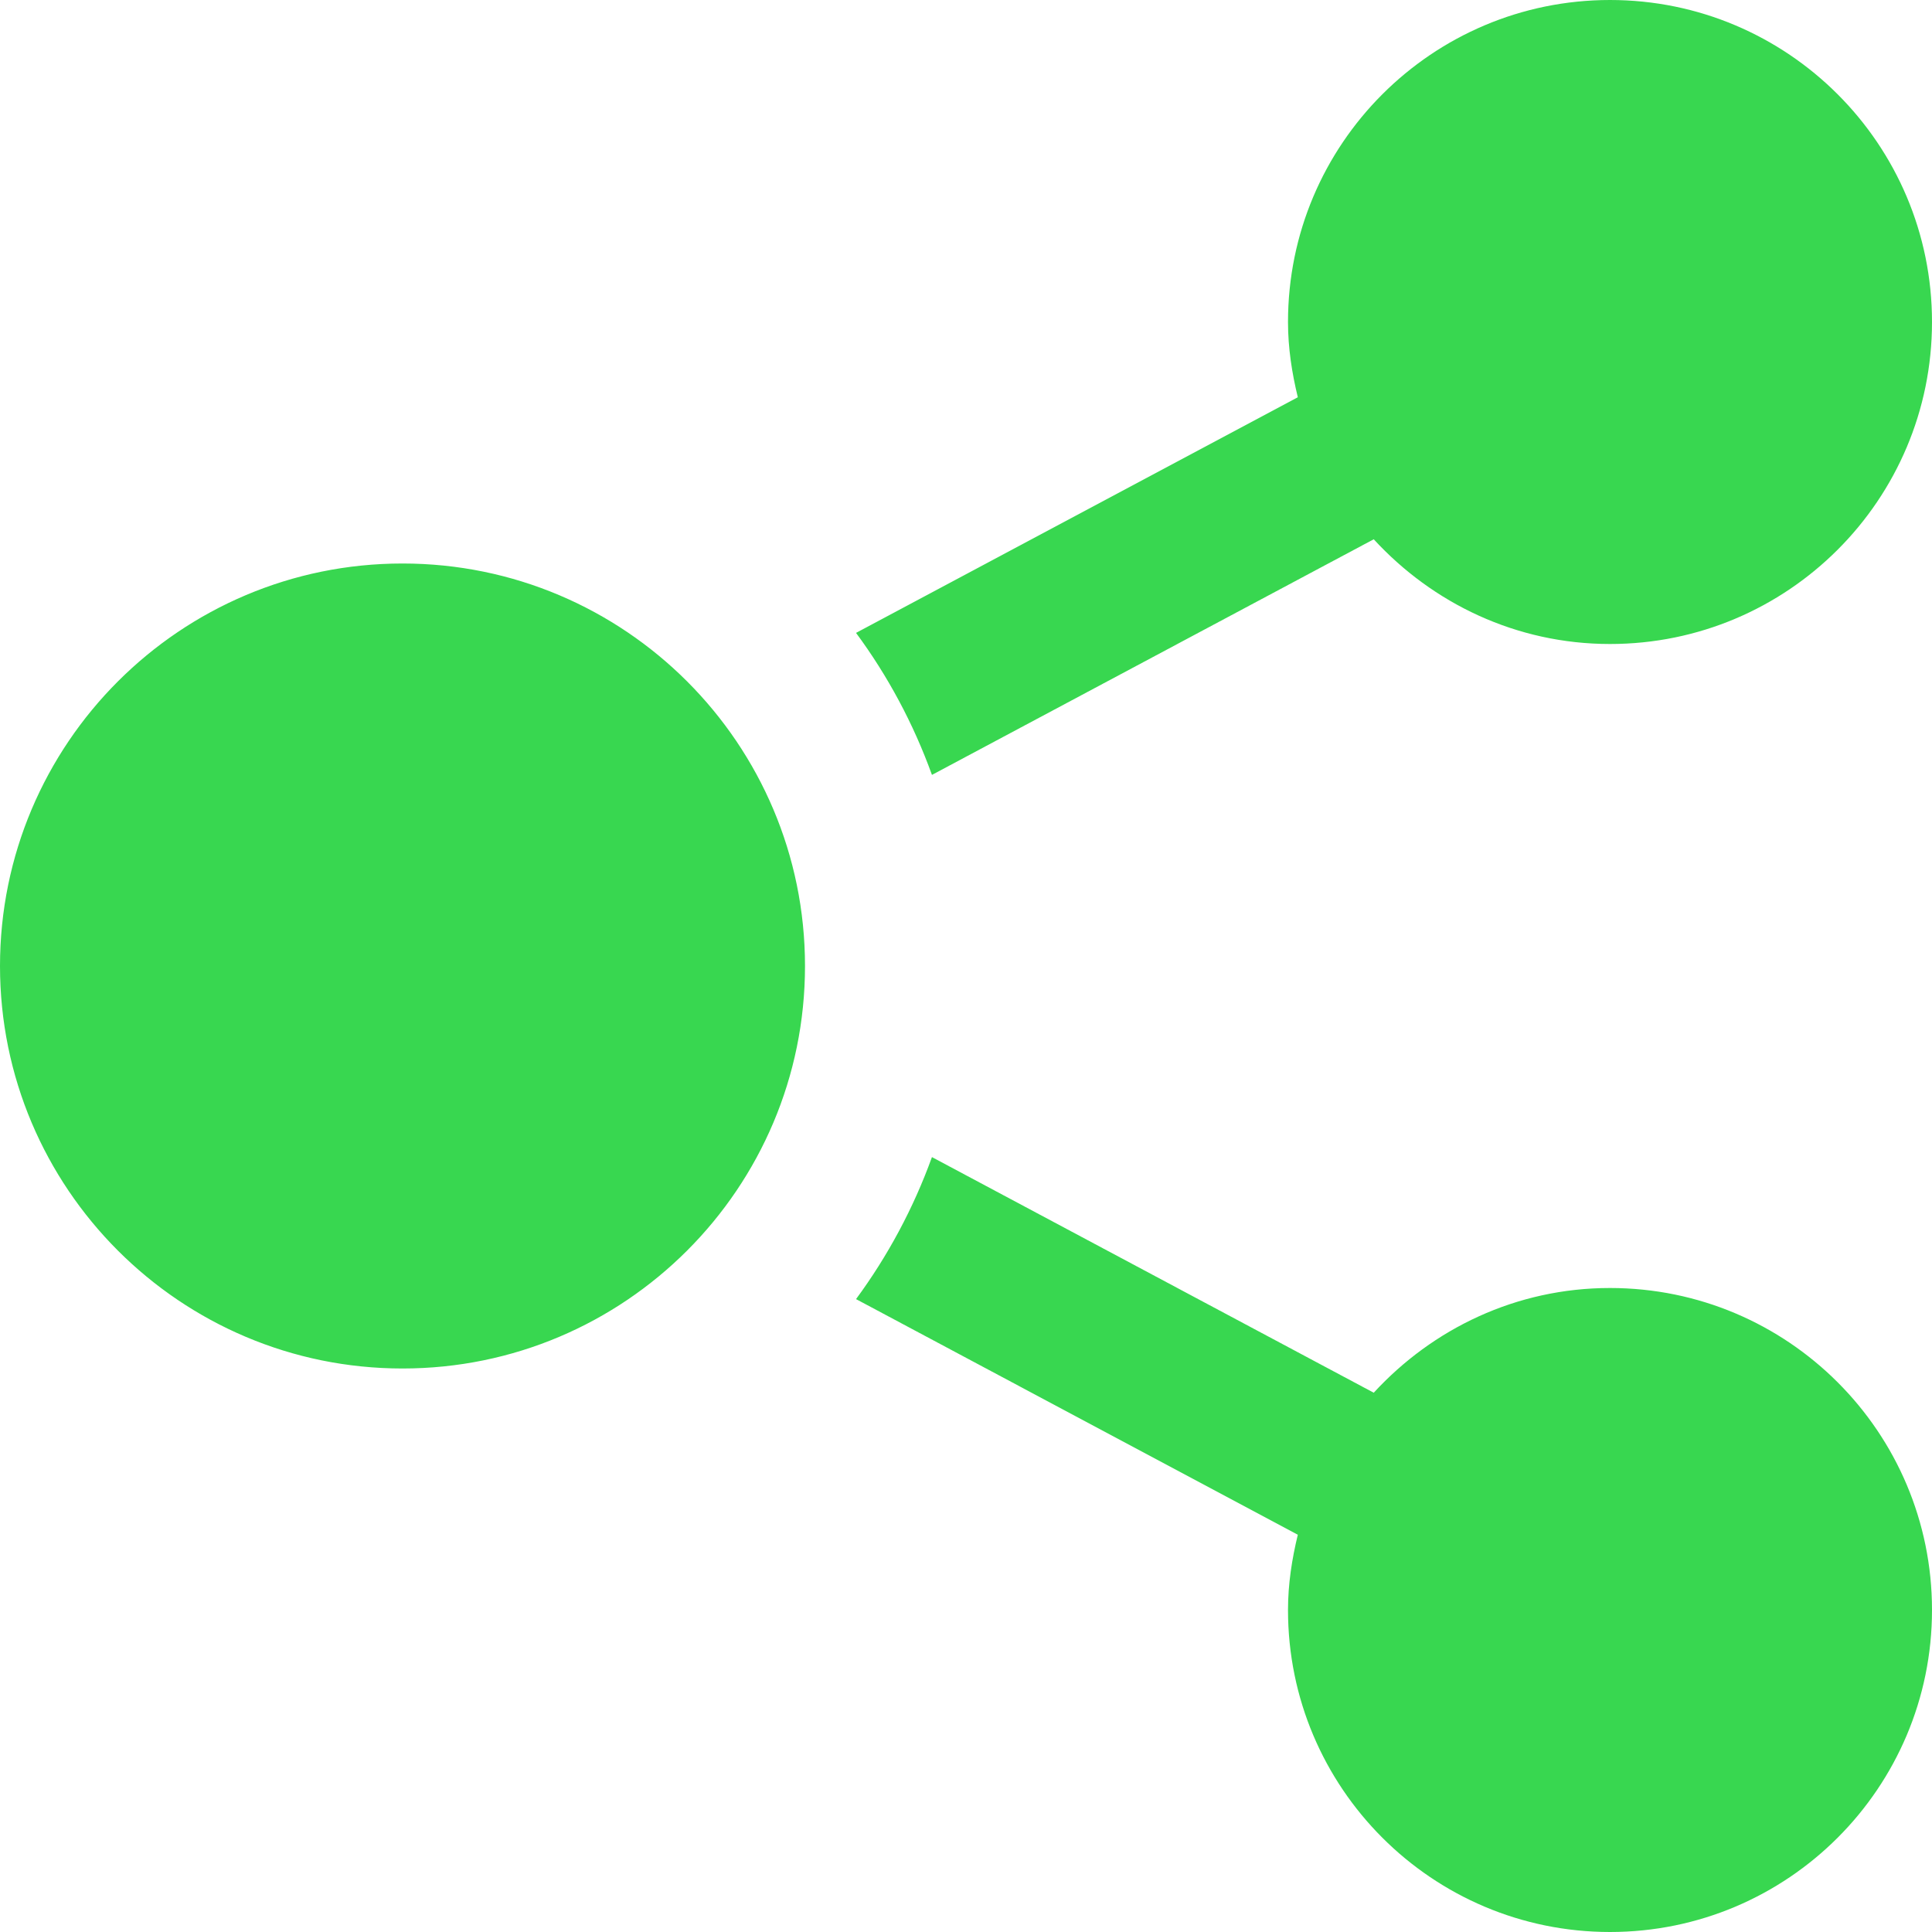
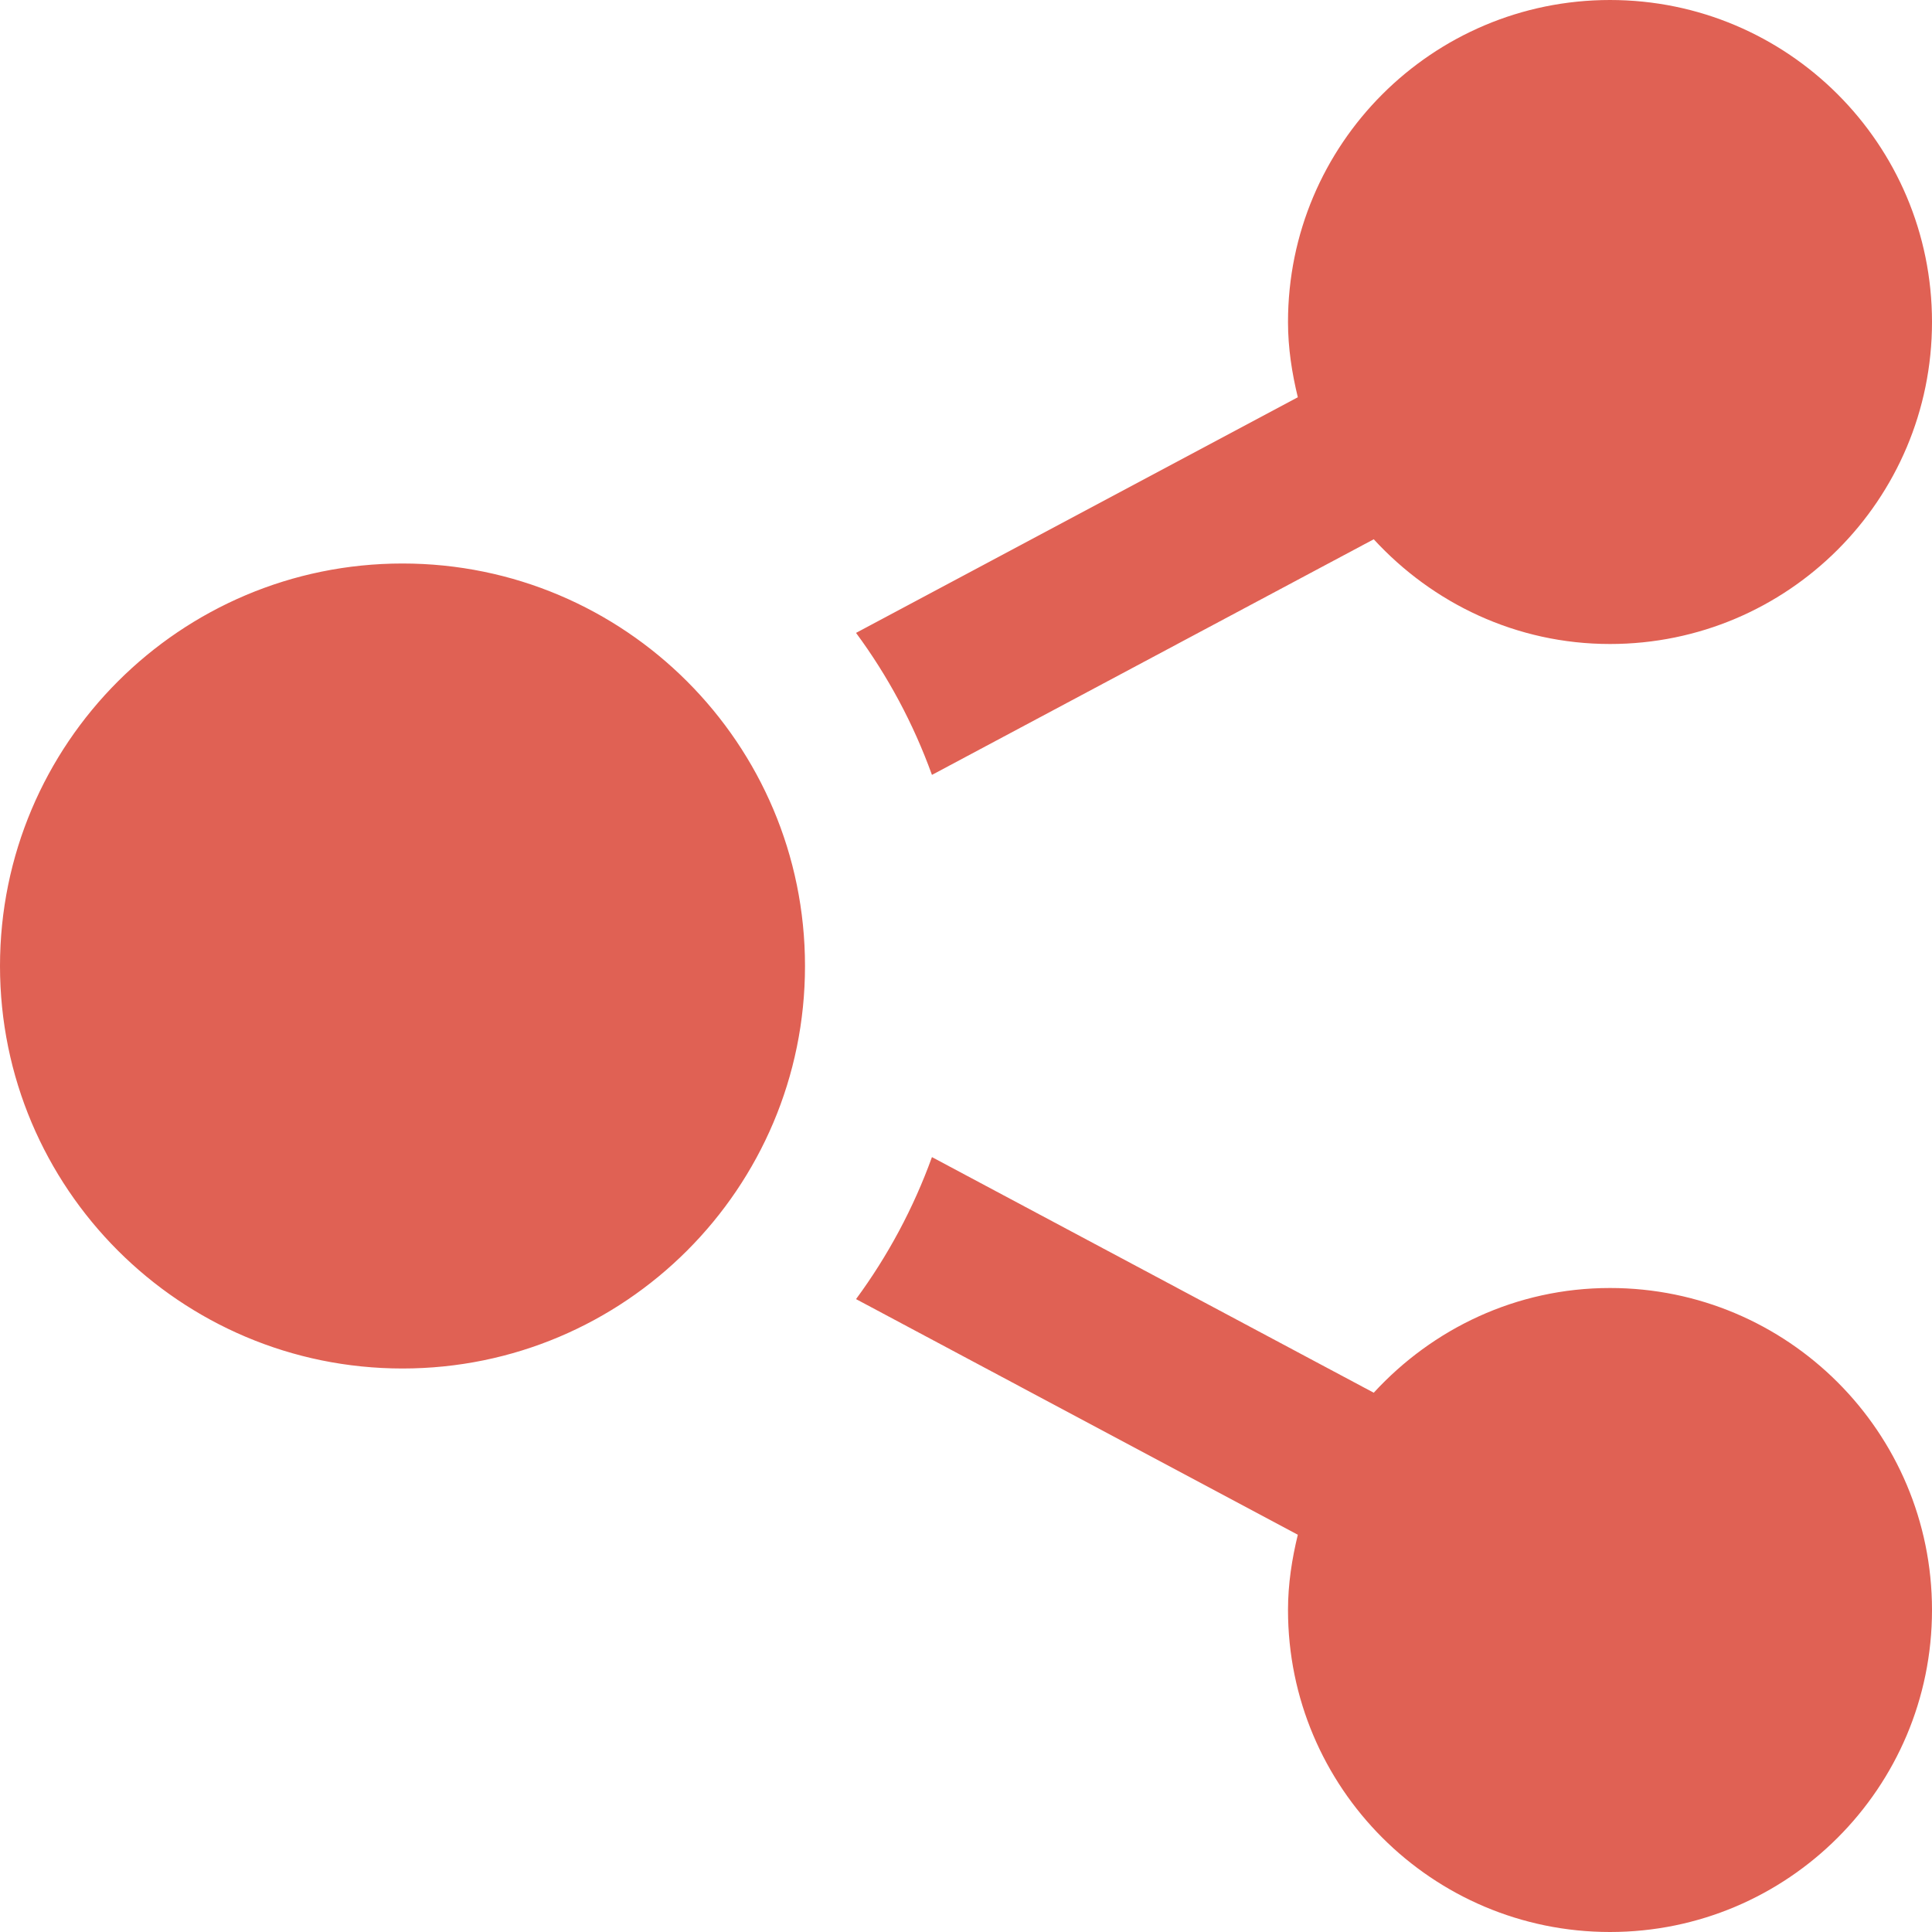
<svg xmlns="http://www.w3.org/2000/svg" width="24" height="24" viewBox="0 0 24 24">
-   <path style="fill:#38d750" d="M5 7c2.761 0 5 2.239 5 5s-2.239 5-5 5-5-2.239-5-5 2.239-5 5-5zm11.122 12.065c-.073.301-.122.611-.122.935 0 2.209 1.791 4 4 4s4-1.791 4-4-1.791-4-4-4c-1.165 0-2.204.506-2.935 1.301l-5.488-2.927c-.23.636-.549 1.229-.943 1.764l5.488 2.927zm7.878-15.065c0-2.209-1.791-4-4-4s-4 1.791-4 4c0 .324.049.634.122.935l-5.488 2.927c.395.535.713 1.127.943 1.764l5.488-2.927c.731.795 1.77 1.301 2.935 1.301 2.209 0 4-1.791 4-4z" />
+   <path style="fill:#e06154" d="M5 7c2.761 0 5 2.239 5 5s-2.239 5-5 5-5-2.239-5-5 2.239-5 5-5zm11.122 12.065c-.073.301-.122.611-.122.935 0 2.209 1.791 4 4 4s4-1.791 4-4-1.791-4-4-4c-1.165 0-2.204.506-2.935 1.301l-5.488-2.927c-.23.636-.549 1.229-.943 1.764l5.488 2.927zm7.878-15.065c0-2.209-1.791-4-4-4s-4 1.791-4 4c0 .324.049.634.122.935l-5.488 2.927c.395.535.713 1.127.943 1.764l5.488-2.927c.731.795 1.77 1.301 2.935 1.301 2.209 0 4-1.791 4-4z" />
</svg>
